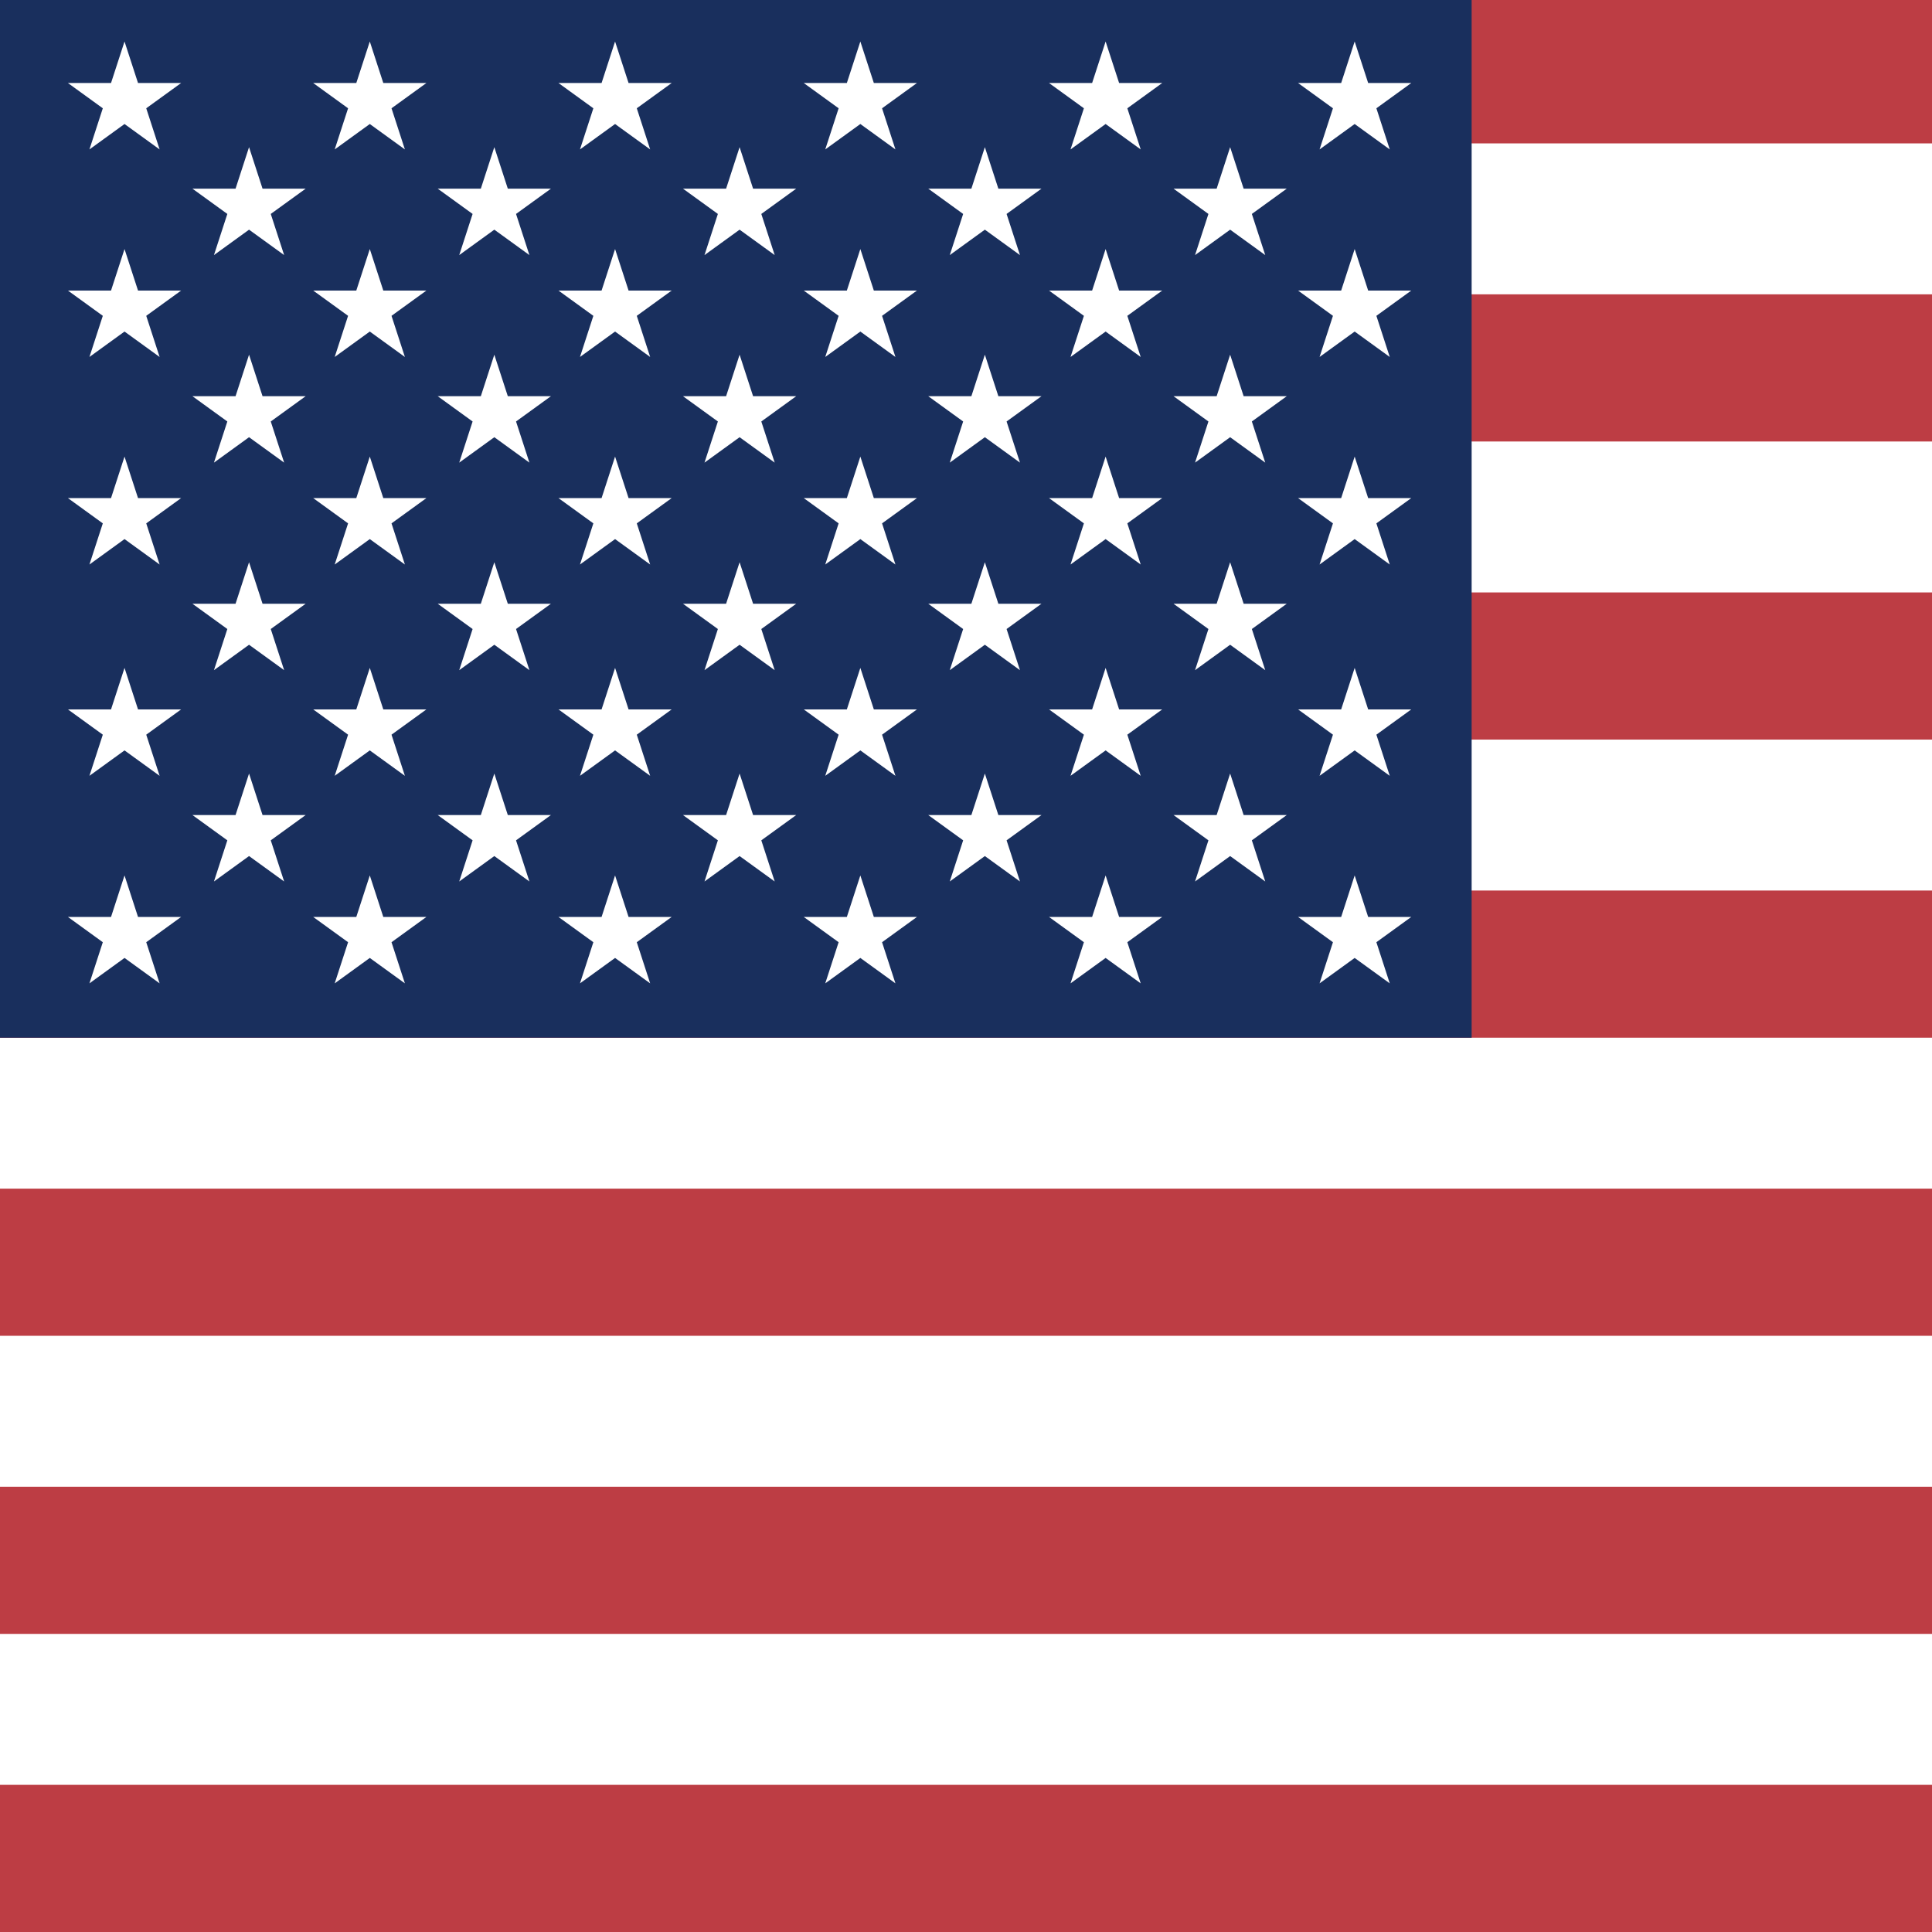
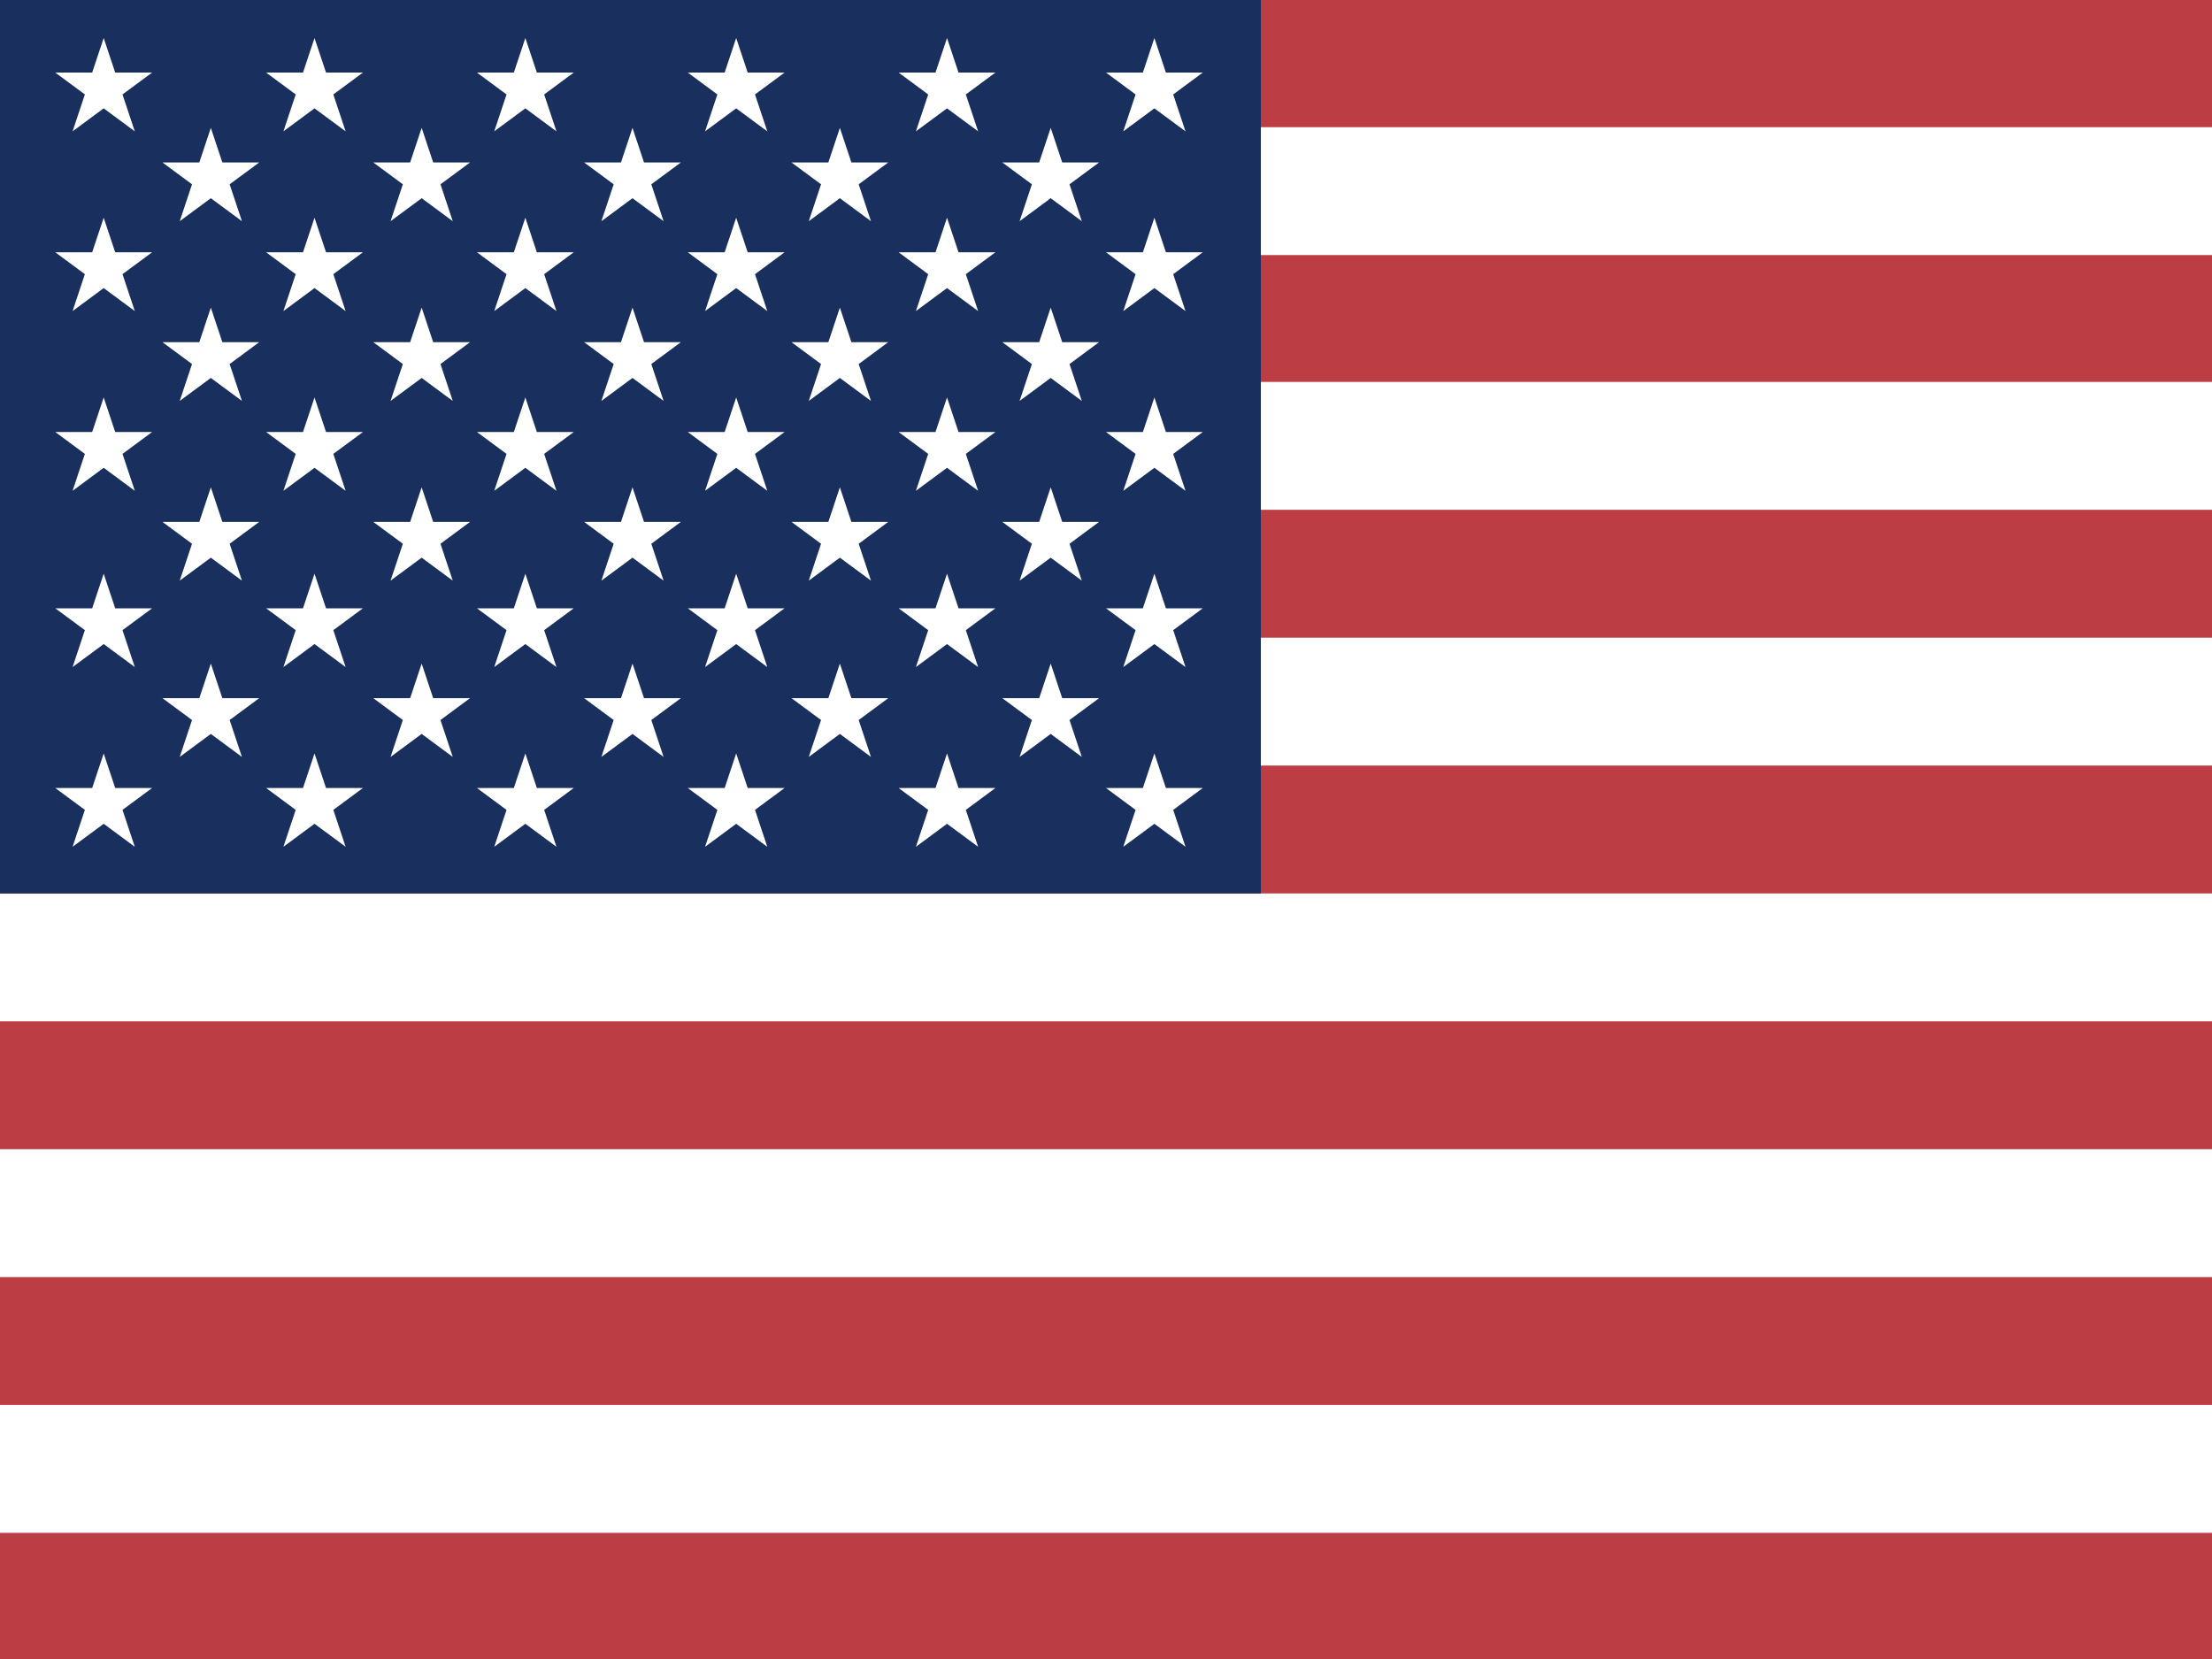
- <svg xmlns="http://www.w3.org/2000/svg" id="flag-icons-us" viewBox="0 0 512 512">
-   <path fill="#bd3d44" d="M0 0h512v512H0" />
-   <path stroke="#fff" stroke-width="40" d="M0 58h512M0 137h512M0 216h512M0 295h512M0 374h512M0 453h512" />
-   <path fill="#192f5d" d="M0 0h390v275H0z" />
+ <svg xmlns="http://www.w3.org/2000/svg" id="flag-icons-us" viewBox="0 0 640 480">
+   <path fill="#bd3d44" d="M0 0h640v480H0" />
+   <path stroke="#fff" stroke-width="37" d="M0 55.3h640M0 129h640M0 203h640M0 277h640M0 351h640M0 425h640" />
+   <path fill="#192f5d" d="M0 0h364.8v258.5H0" />
  <marker id="us-a" markerHeight="30" markerWidth="30">
-     <path fill="#fff" d="m15 0 9.3 28.6L0 11h30L5.7 28.6" />
+     <path fill="#fff" d="m14 0 9 27L0 10h28L5 27z" />
  </marker>
-   <path fill="none" marker-mid="url(#us-a)" d="m0 0 18 11h65 65 65 65 66L51 39h65 65 65 65L18 66h65 65 65 65 66L51 94h65 65 65 65L18 121h65 65 65 65 66L51 149h65 65 65 65L18 177h65 65 65 65 66L51 205h65 65 65 65L18 232h65 65 65 65 66z" />
+   <path fill="none" marker-mid="url(#us-a)" d="m0 0 16 11h61 61 61 61 60L47 37h61 61 60 61L16 63h61 61 61 61 60L47 89h61 61 60 61L16 115h61 61 61 61 60L47 141h61 61 60 61L16 166h61 61 61 61 60L47 192h61 61 60 61L16 218h61 61 61 61 60z" />
</svg>
